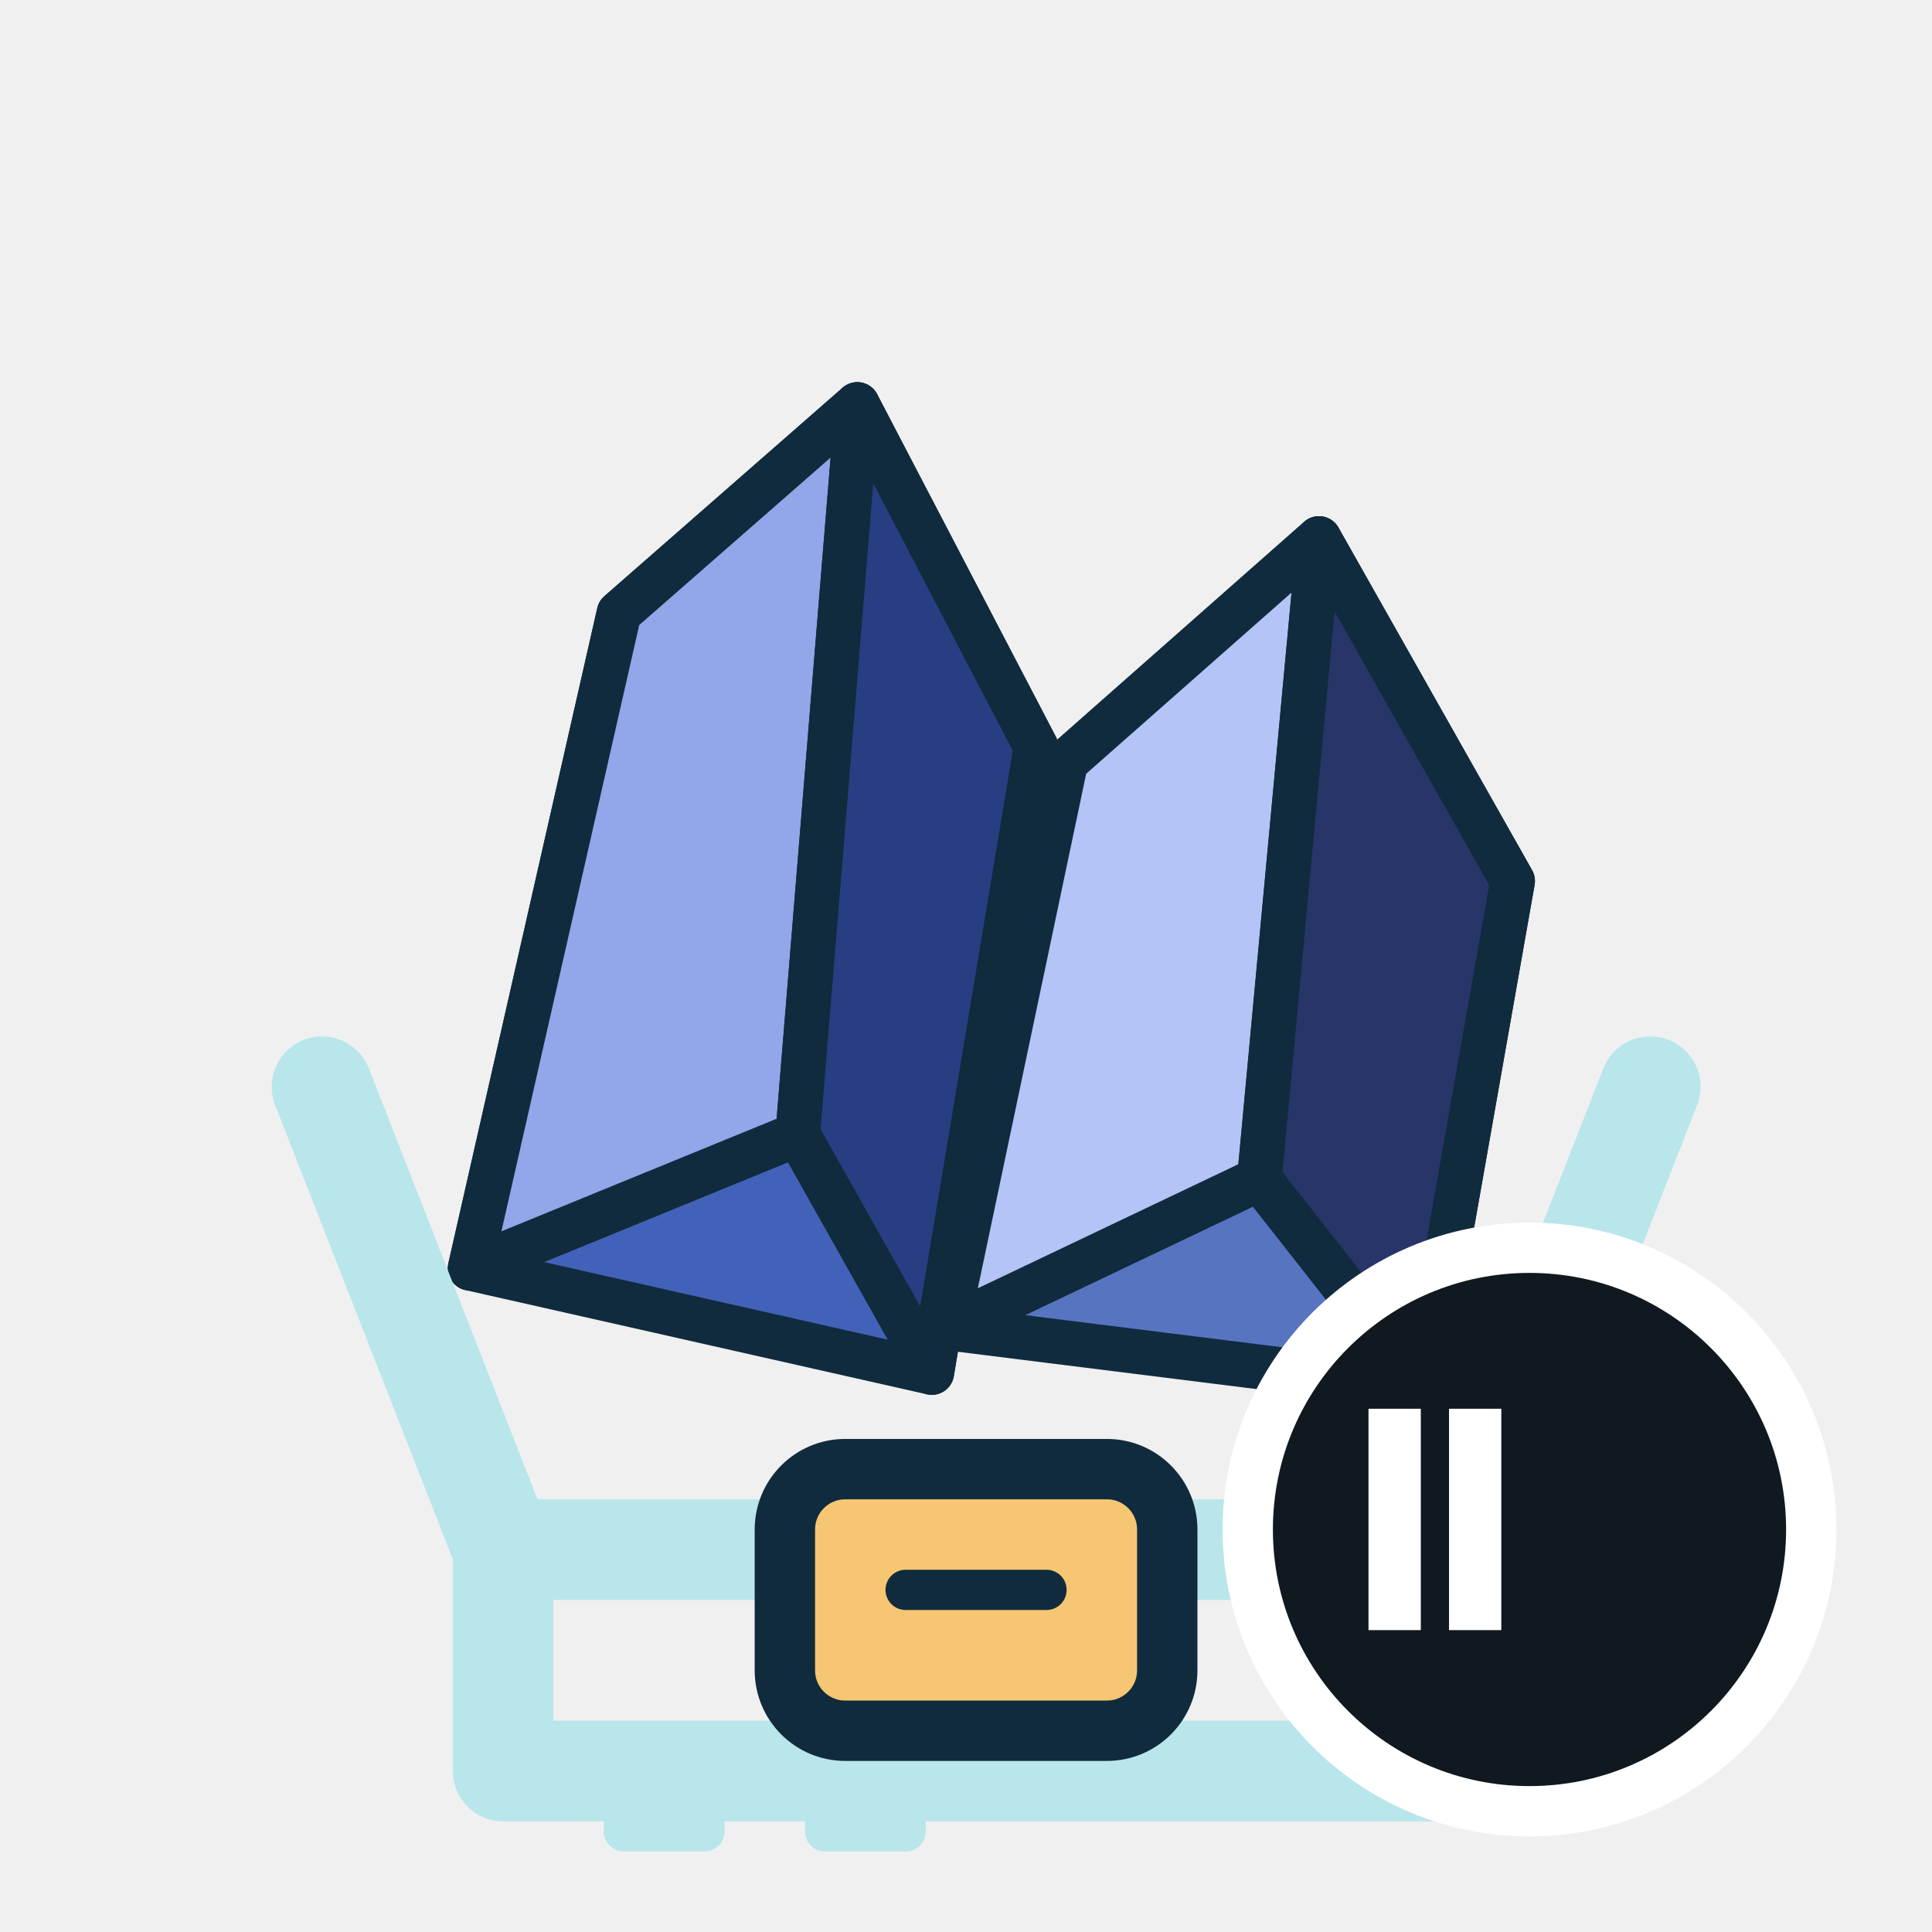
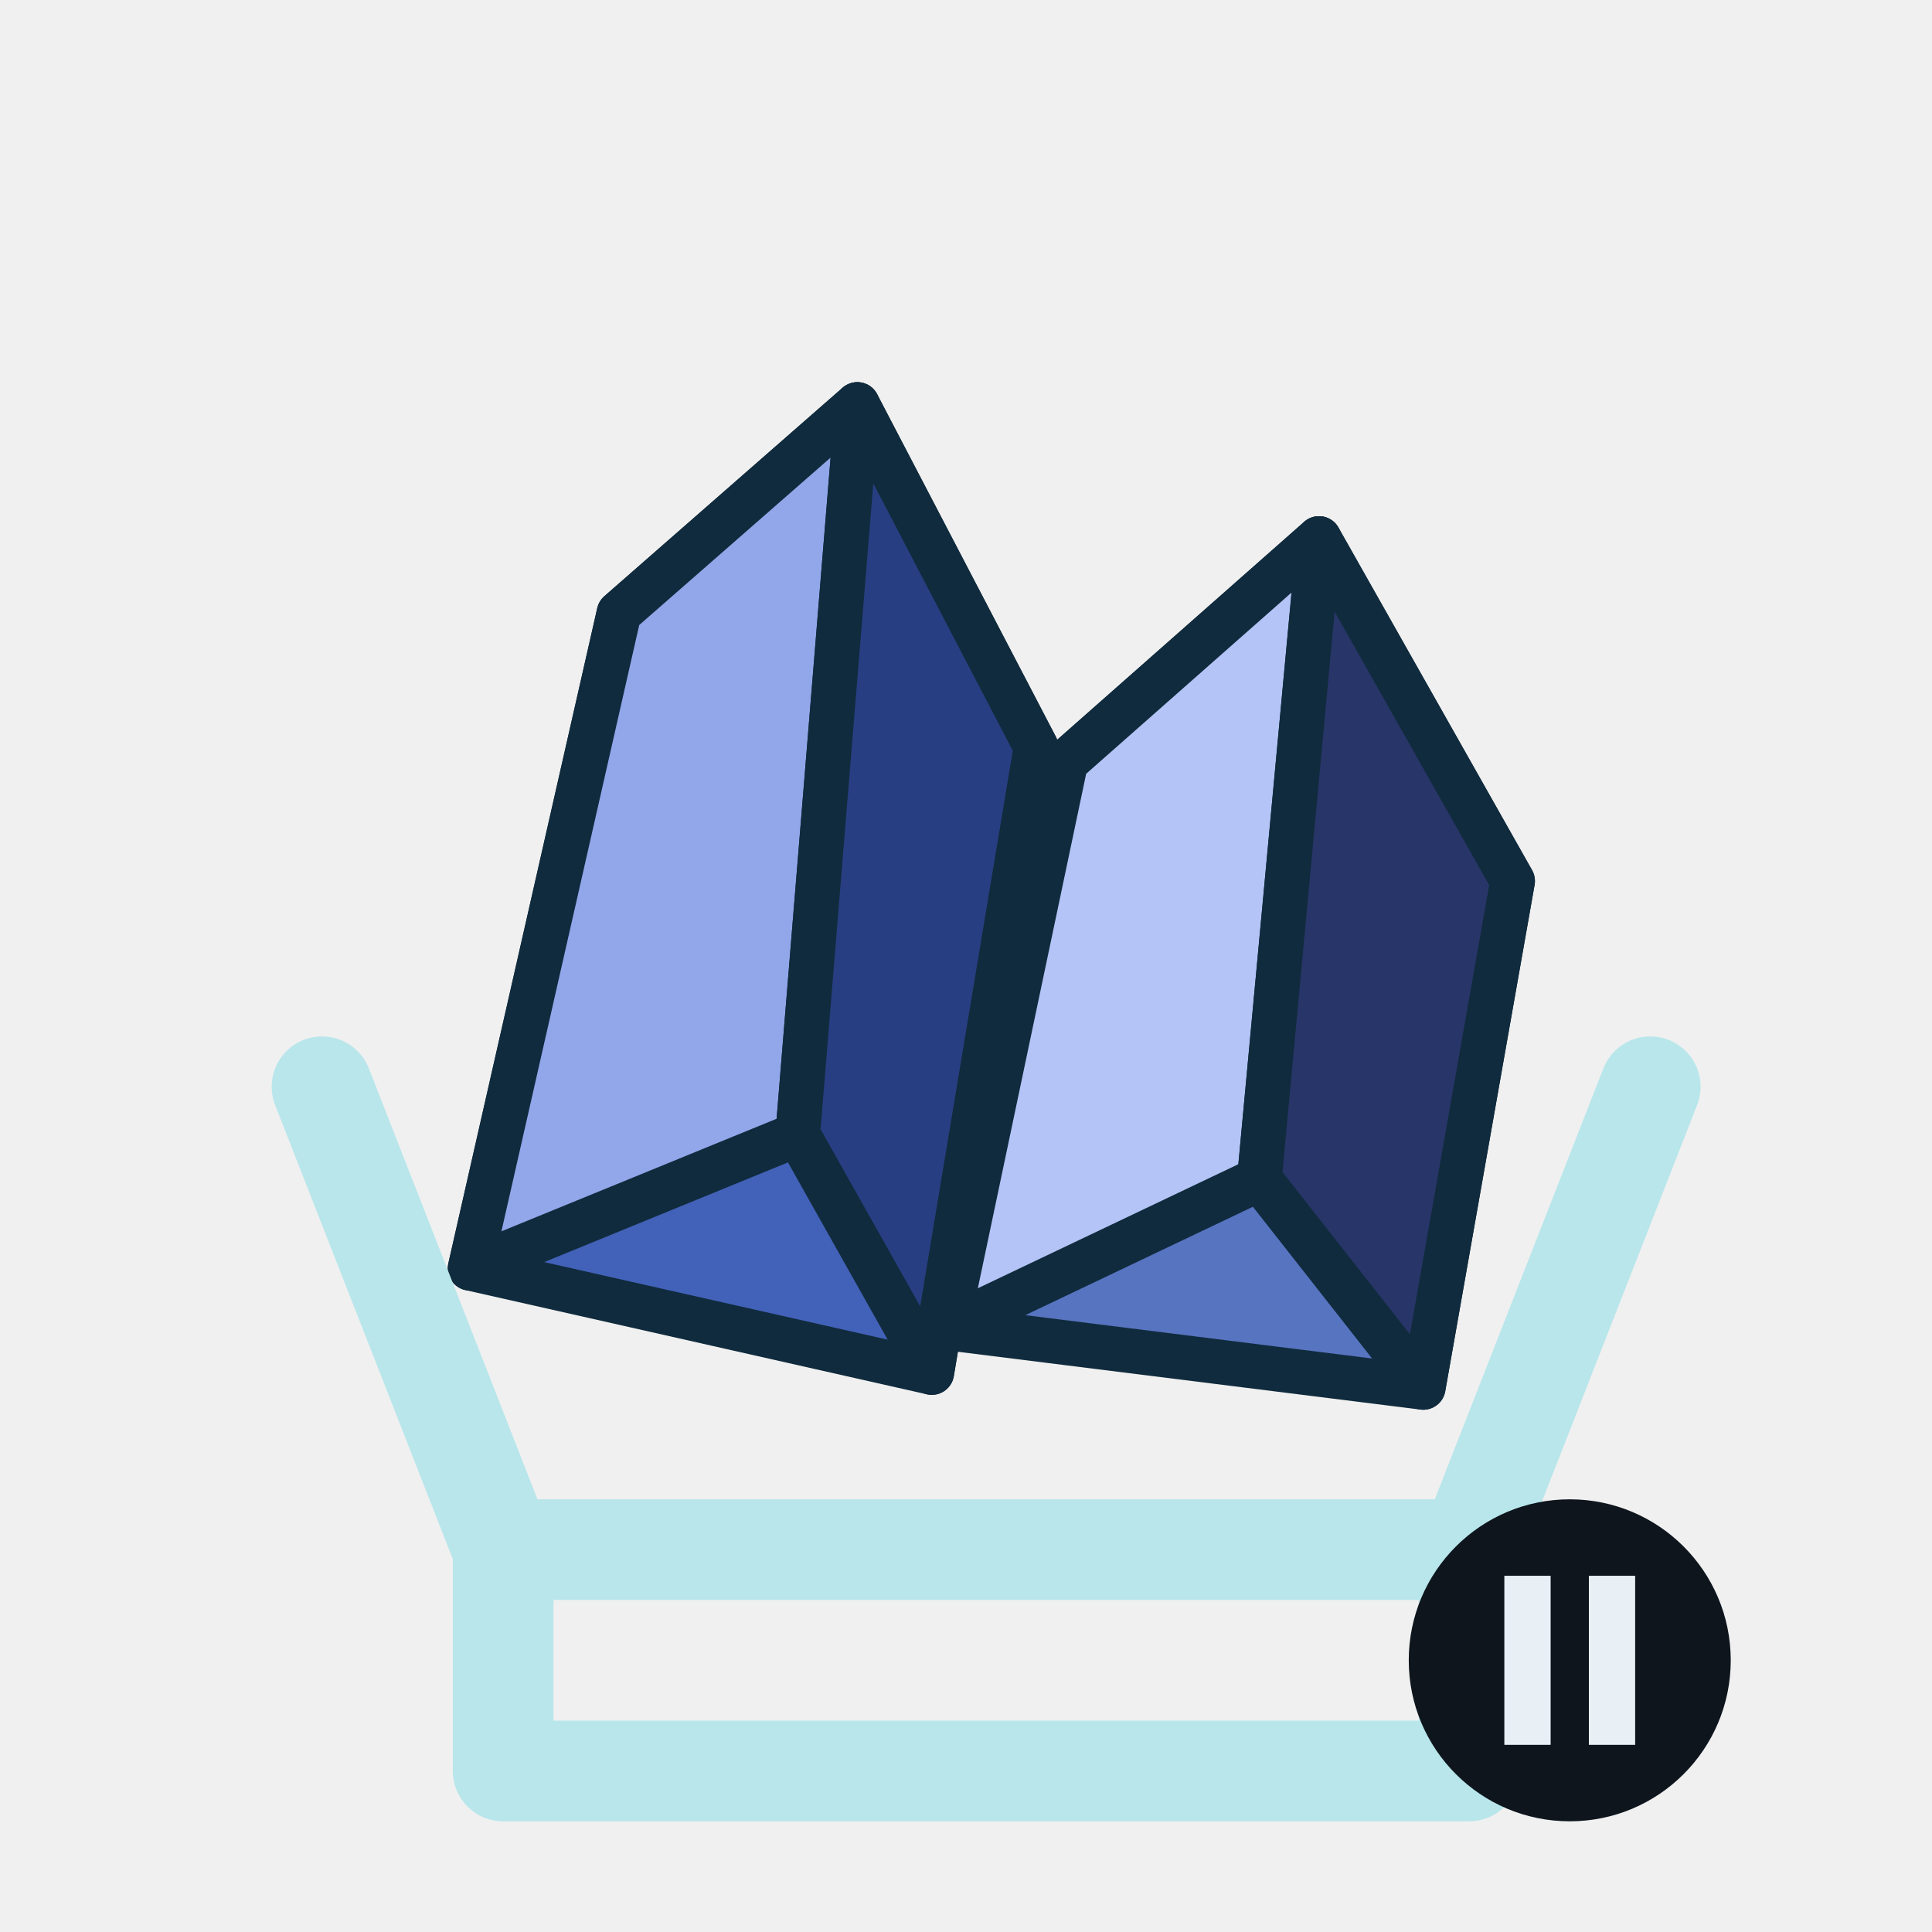
<svg xmlns="http://www.w3.org/2000/svg" width="96" height="96" viewBox="0 0 96 96">
  <g stroke-linecap="round" stroke-linejoin="round">
    <g transform="translate(13 9) scale(.74)">
      <g id="paired-nickel-facets" data-layer="paired-nickel-facets">
        <path d="M14 73 L24 29 L40 15 L52 38 L45 80 Z" fill="#4261b8" stroke="#102B3D" stroke-width="3" />
        <path d="M24 29 L40 15 L36 64 L14 73 Z" fill="#92a6ea" stroke="#102B3D" stroke-width="3" />
        <path d="M40 15 L52 38 L45 80 L36 64 Z" fill="#283e82" stroke="#102B3D" stroke-width="3" />
        <path d="M46 77 L54 39 L71 24 L84 47 L78 81 Z" fill="#5774c1" stroke="#102B3D" stroke-width="3" />
        <path d="M54 39 L71 24 L67 67 L46 77 Z" fill="#b4c4f6" stroke="#102B3D" stroke-width="3" />
        <path d="M71 24 L84 47 L78 81 L67 67 Z" fill="#283568" stroke="#102B3D" stroke-width="3" />
      </g>
    </g>
    <g id="sealed-cargo-harness" data-layer="sealed-cargo-harness">
      <path d="M16 54 L25 77 H73 L82 54 M25 77 V88 H73 V77" fill="none" stroke="#B8E6EB" stroke-width="5" />
-       <rect x="39" y="73" width="19" height="13" rx="3" fill="#F7C673" stroke="#102B3D" stroke-width="3" />
-       <path d="M45 79 H52" fill="none" stroke="#102B3D" stroke-width="2" />
    </g>
    <g id="grayscale-identification" data-layer="grayscale-identification">
-       <rect x="30" y="89" width="6" height="3" rx="1" fill="#B8E6EB" stroke="none" stroke-width="0" />
-       <rect x="40" y="89" width="6" height="3" rx="1" fill="#B8E6EB" stroke="none" stroke-width="0" />
-     </g>
-     <g id="tier-badge">
-       <circle cx="76" cy="76" r="14" fill="#101820" stroke="#ffffff" stroke-width="2.5" />
-       <rect x="68" y="70" width="2.6" height="11" fill="#ffffff" />
-       <rect x="72" y="70" width="2.6" height="11" fill="#ffffff" />
+       <g id="tier-mark" data-glyph="parallel">
+         <circle cx="78" cy="82.5" r="8" fill="#0e151d" />
+         <rect x="74.75" y="78.3" width="2.3" height="8.4" fill="#e8f0f5" />
+         <rect x="78.95" y="78.3" width="2.3" height="8.4" fill="#e8f0f5" />
+       </g>
    </g>
  </g>
</svg>
